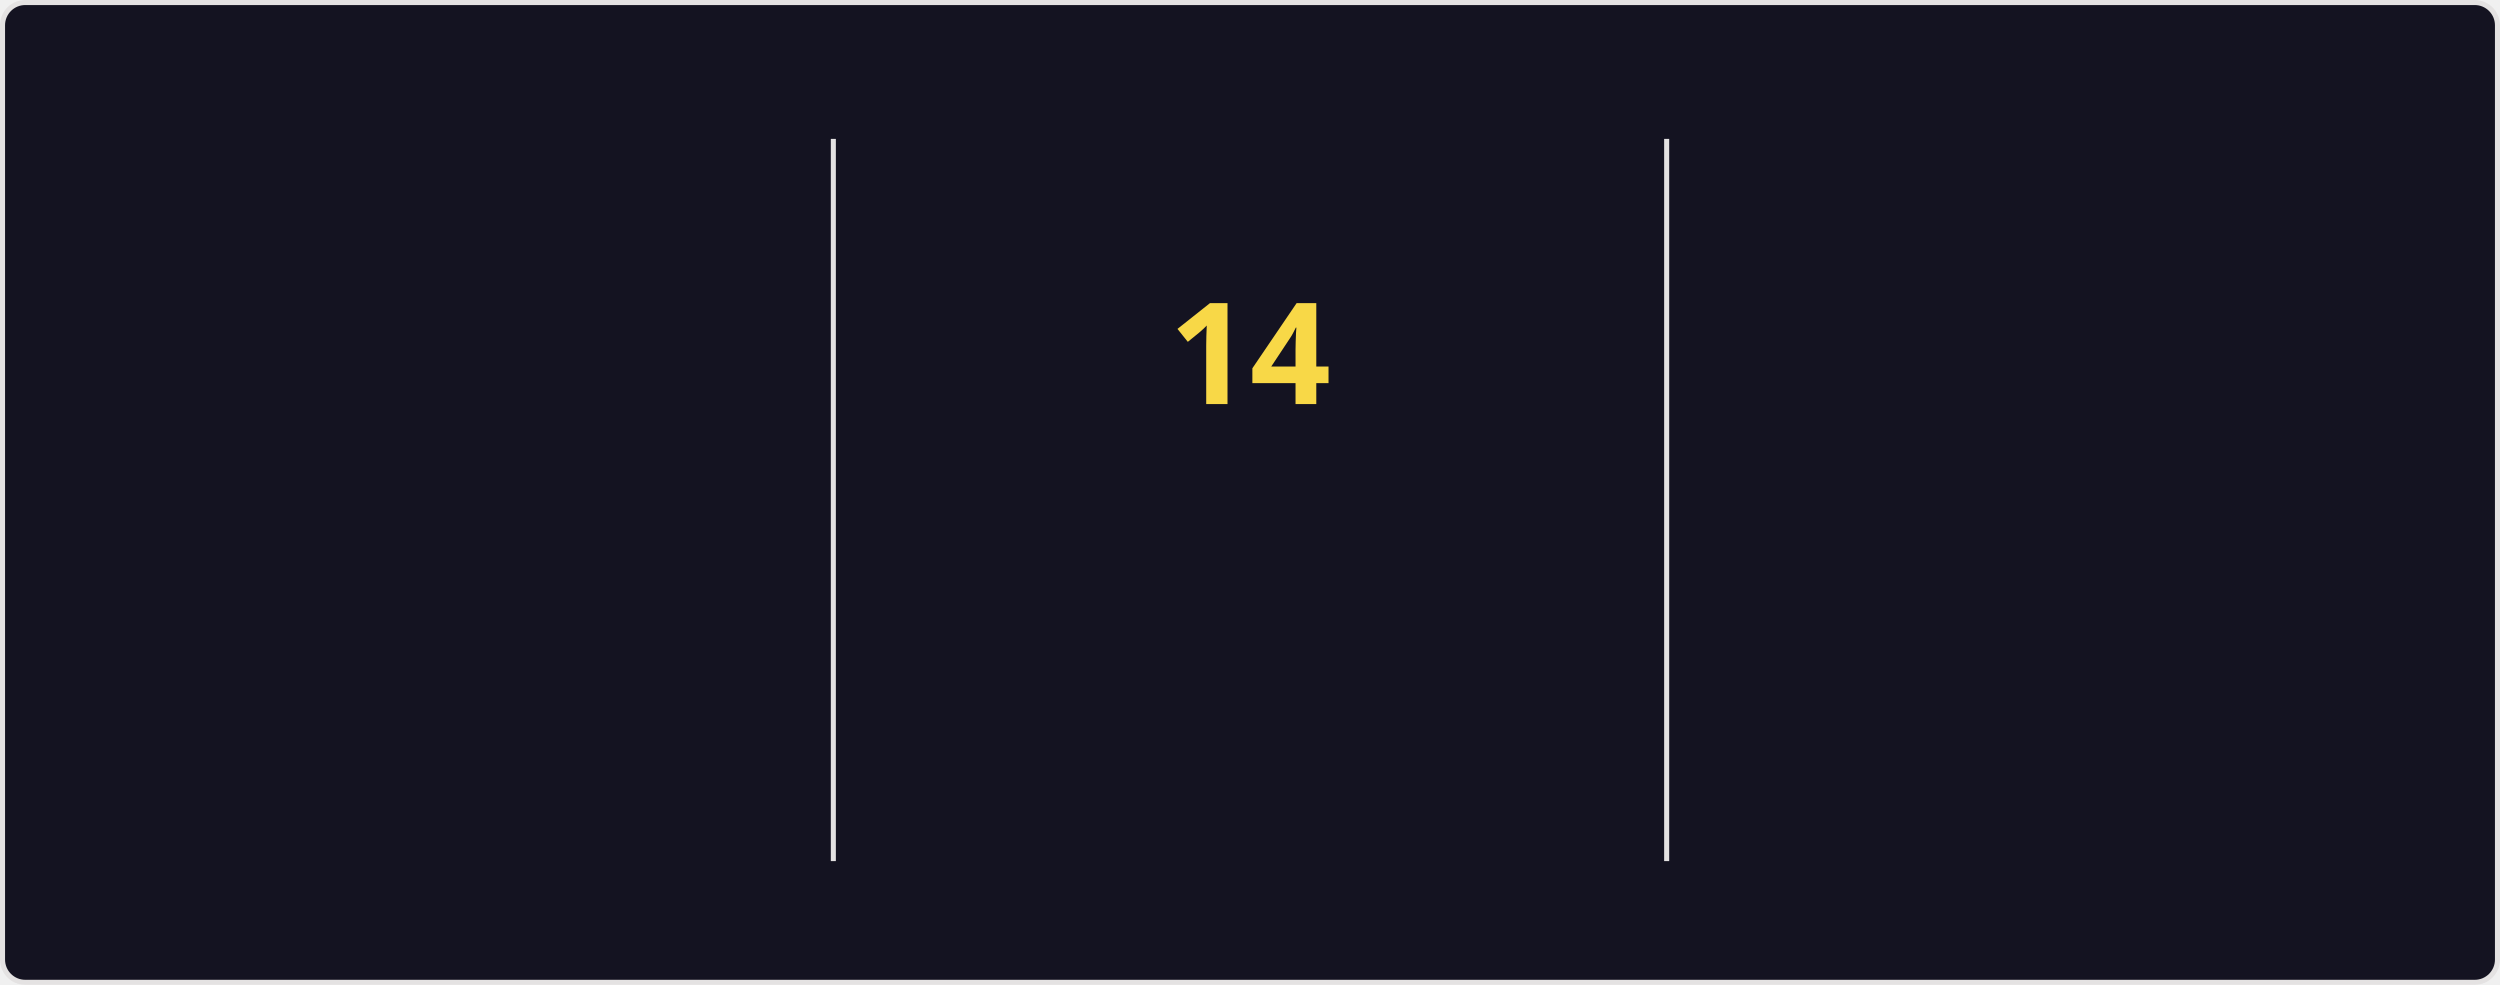
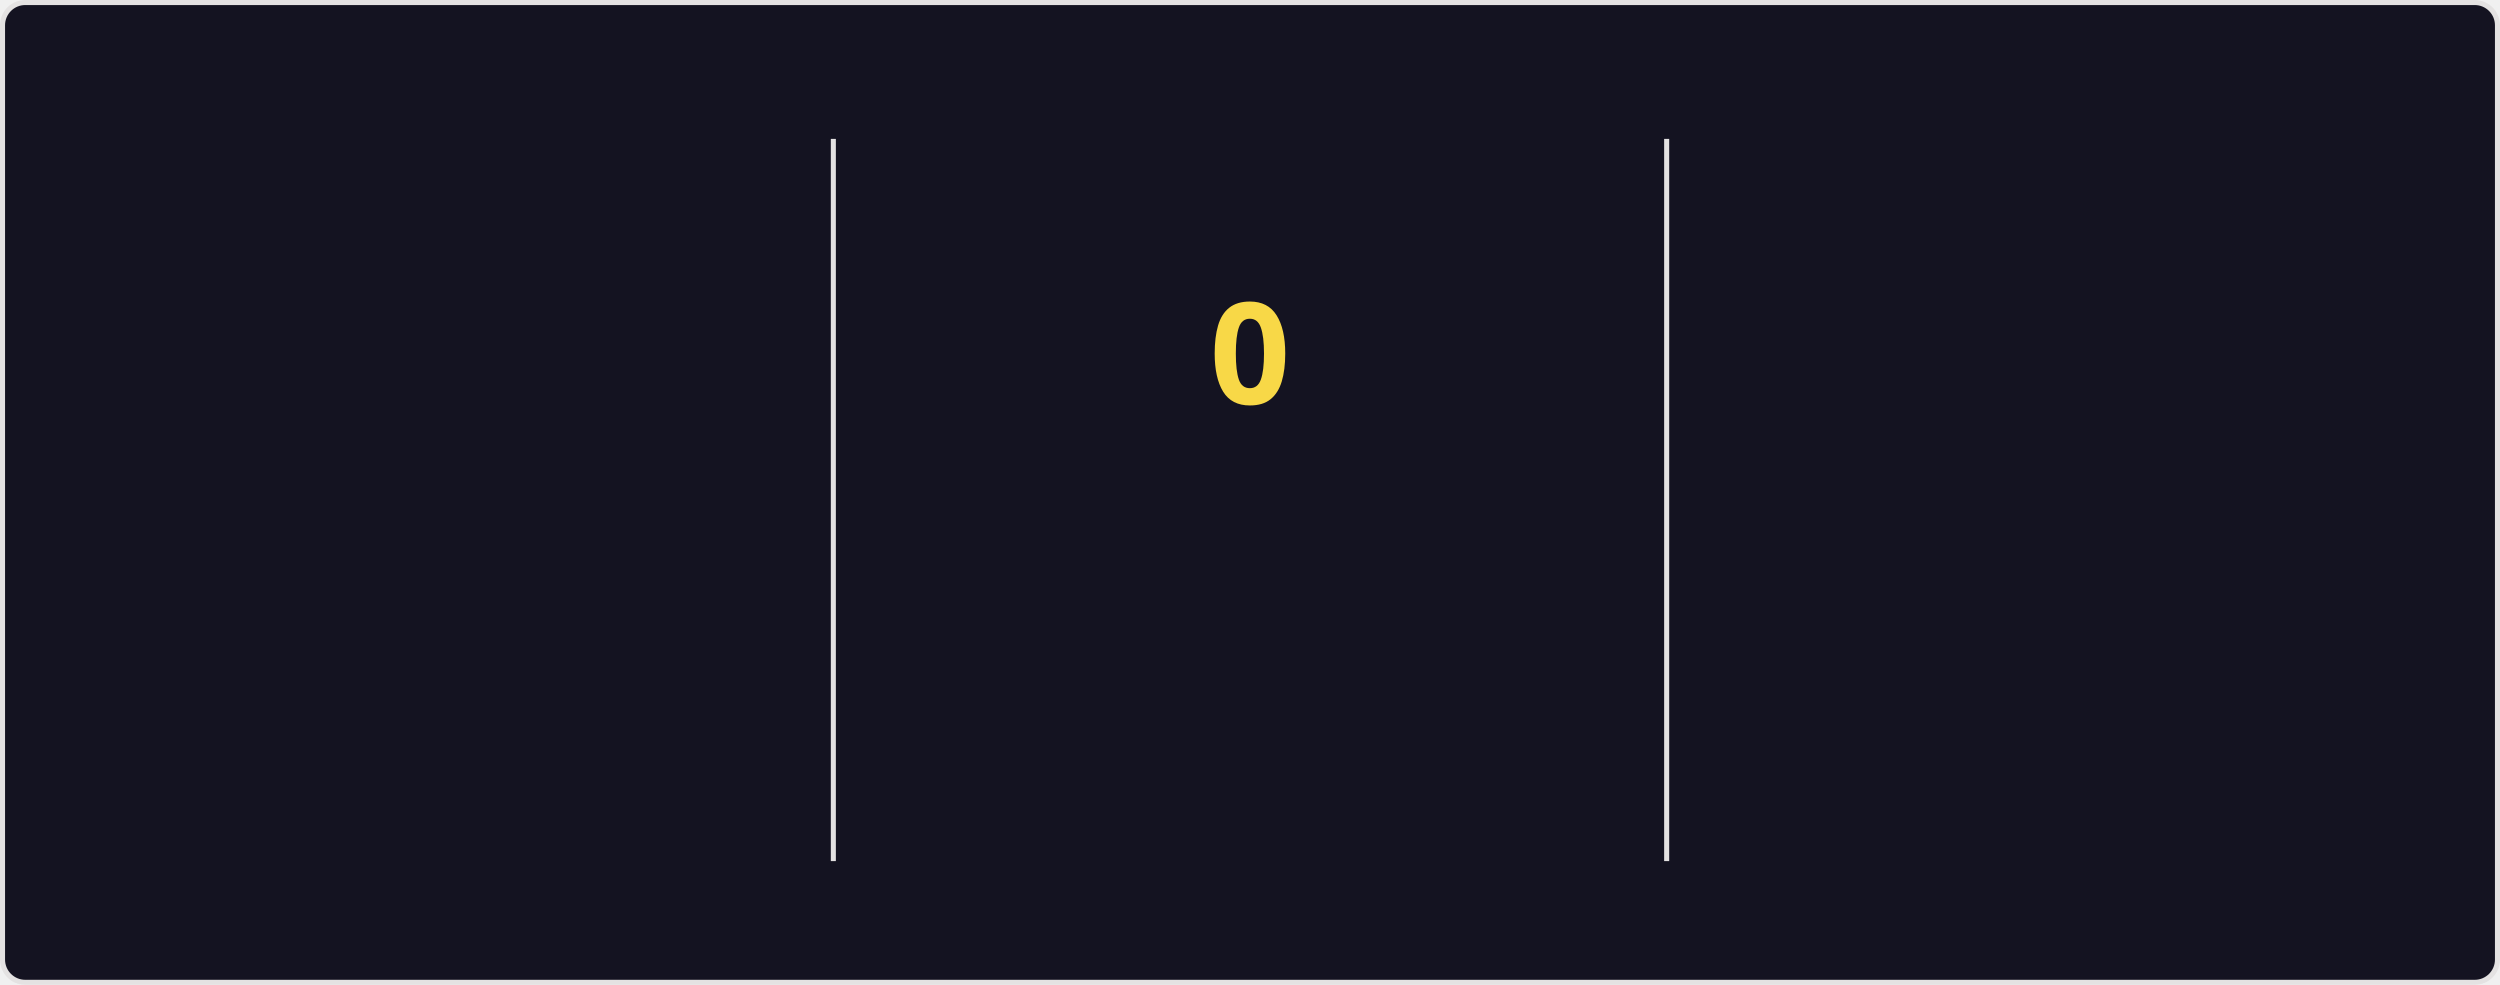
<svg xmlns="http://www.w3.org/2000/svg" style="isolation: isolate" viewBox="0 0 495 195" width="495px" height="195px" direction="ltr">
  <style>
    @keyframes currstreak {
      0% { font-size: 3px; opacity: 0.2; }
      80% { font-size: 34px; opacity: 1; }
      100% { font-size: 28px; opacity: 1; }
    }
    @keyframes fadein {
      0% { opacity: 0; }
      100% { opacity: 1; }
    }
    .big-number {
      font-family: "Segoe UI", Ubuntu, sans-serif;
      font-weight: 700;
      font-size: 28px;
      fill: #fe428e;
    }
    .label {
      font-family: "Segoe UI", Ubuntu, sans-serif;
      font-weight: 400;
      font-size: 14px;
      fill: #fe428e;
    }
    .range-text {
      font-family: "Segoe UI", Ubuntu, sans-serif;
      font-weight: 400;
      font-size: 12px;
      fill: #a9fef7;
    }
    .current-streak-num {
      font-family: "Segoe UI", Ubuntu, sans-serif;
      font-weight: 700;
      font-size: 28px;
      fill: #f8d847;
    }</style>
  <defs>
    <clipPath id="outer_rectangle">
      <rect width="495" height="195" rx="4.5" />
    </clipPath>
    <mask id="mask_out_ring_behind_fire">
      <rect width="495" height="195" fill="white" />
      <ellipse id="mask-ellipse" cx="247.5" cy="32" rx="13" ry="18" fill="black" />
    </mask>
  </defs>
  <g clip-path="url(#outer_rectangle)">
    <g style="isolation: isolate">
      <rect fill="#141321" rx="4.5" x="0.5" y="0.5" width="494" height="194" stroke="#e4e2e2" />
    </g>
    <g style="isolation: isolate">
      <line x1="165" y1="28" x2="165" y2="170" vector-effect="non-scaling-stroke" stroke-width="1" stroke="#e4e2e2" stroke-linejoin="miter" stroke-linecap="square" stroke-miterlimit="3" />
      <line x1="330" y1="28" x2="330" y2="170" vector-effect="non-scaling-stroke" stroke-width="1" stroke="#e4e2e2" stroke-linejoin="miter" stroke-linecap="square" stroke-miterlimit="3" />
    </g>
    <g style="isolation: isolate">
      <g transform="translate(82.5, 48)">
        <text x="0" y="32" stroke-width="0" text-anchor="middle" class="big-number" style="opacity: 0; animation: fadein 0.5s linear forwards 0.6s">
            3.8K
          </text>
      </g>
      <g transform="translate(82.5, 84)">
        <text x="0" y="32" stroke-width="0" text-anchor="middle" class="label" style="opacity: 0; animation: fadein 0.5s linear forwards 0.7s">
            Total Contributions
          </text>
      </g>
      <g transform="translate(82.5, 114)">
        <text x="0" y="32" stroke-width="0" text-anchor="middle" class="range-text" style="opacity: 0; animation: fadein 0.5s linear forwards 0.8s">
            Sep 28 - Present
          </text>
      </g>
    </g>
    <g style="isolation: isolate">
      <g mask="url(#mask_out_ring_behind_fire)">
        <circle cx="247.5" cy="71" r="40" fill="none" stroke="#fe428e" stroke-width="5" style="opacity: 0; animation: fadein 0.5s linear forwards 0.4s" />
      </g>
      <g transform="translate(247.5, 19.5)" stroke-opacity="0" style="opacity: 0; animation: fadein 0.5s linear forwards 0.6s">
        <path d="M -12 -0.5 L 15 -0.5 L 15 23.5 L -12 23.5 L -12 -0.5 Z" fill="none" />
        <path d="M 1.5 0.67 C 1.5 0.67 2.24 3.32 2.24 5.47 C 2.24 7.53 0.89 9.2 -1.17 9.2 C -3.23 9.2 -4.79 7.53 -4.79 5.47 L -4.76 5.11 C -6.78 7.51 -8 10.62 -8 13.99 C -8 18.41 -4.42 22 0 22 C 4.42 22 8 18.41 8 13.99 C 8 8.6 5.41 3.79 1.5 0.67 Z M -0.29 19 C -2.07 19 -3.51 17.6 -3.51 15.86 C -3.51 14.24 -2.46 13.1 -0.7 12.74 C 1.07 12.38 2.9 11.53 3.92 10.16 C 4.31 11.45 4.51 12.81 4.51 14.2 C 4.51 16.85 2.36 19 -0.29 19 Z" fill="#fe428e" stroke-opacity="0" />
      </g>
      <g transform="translate(247.5, 48)">
        <text x="0" y="32" stroke-width="0" text-anchor="middle" class="current-streak-num" style="animation: currstreak 0.6s linear forwards">
-             14
+             0
          </text>
      </g>
      <g transform="translate(247.5, 108)">
        <text x="0" y="32" stroke-width="0" text-anchor="middle" class="label" style="opacity: 0; animation: fadein 0.5s linear forwards 0.9s">
            Current Streak
          </text>
      </g>
      <g transform="translate(247.5, 145)">
        <text x="0" y="21" stroke-width="0" text-anchor="middle" class="range-text" style="opacity: 0; animation: fadein 0.5s linear forwards 0.9s">
-             Sep 16 - Sep 29
+             0 days
          </text>
      </g>
    </g>
    <g style="isolation: isolate">
      <g transform="translate(412.5, 48)">
        <text x="0" y="32" stroke-width="0" text-anchor="middle" class="big-number" style="opacity: 0; animation: fadein 0.5s linear forwards 1.2s">
            35
          </text>
      </g>
      <g transform="translate(412.5, 84)">
        <text x="0" y="32" stroke-width="0" text-anchor="middle" class="label" style="opacity: 0; animation: fadein 0.5s linear forwards 1.3s">
            Longest Streak
          </text>
      </g>
      <g transform="translate(412.5, 114)">
        <text x="0" y="32" stroke-width="0" text-anchor="middle" class="range-text" style="opacity: 0; animation: fadein 0.5s linear forwards 1.4s">
            Jul 19 - Aug 22
          </text>
      </g>
    </g>
  </g>
</svg>
